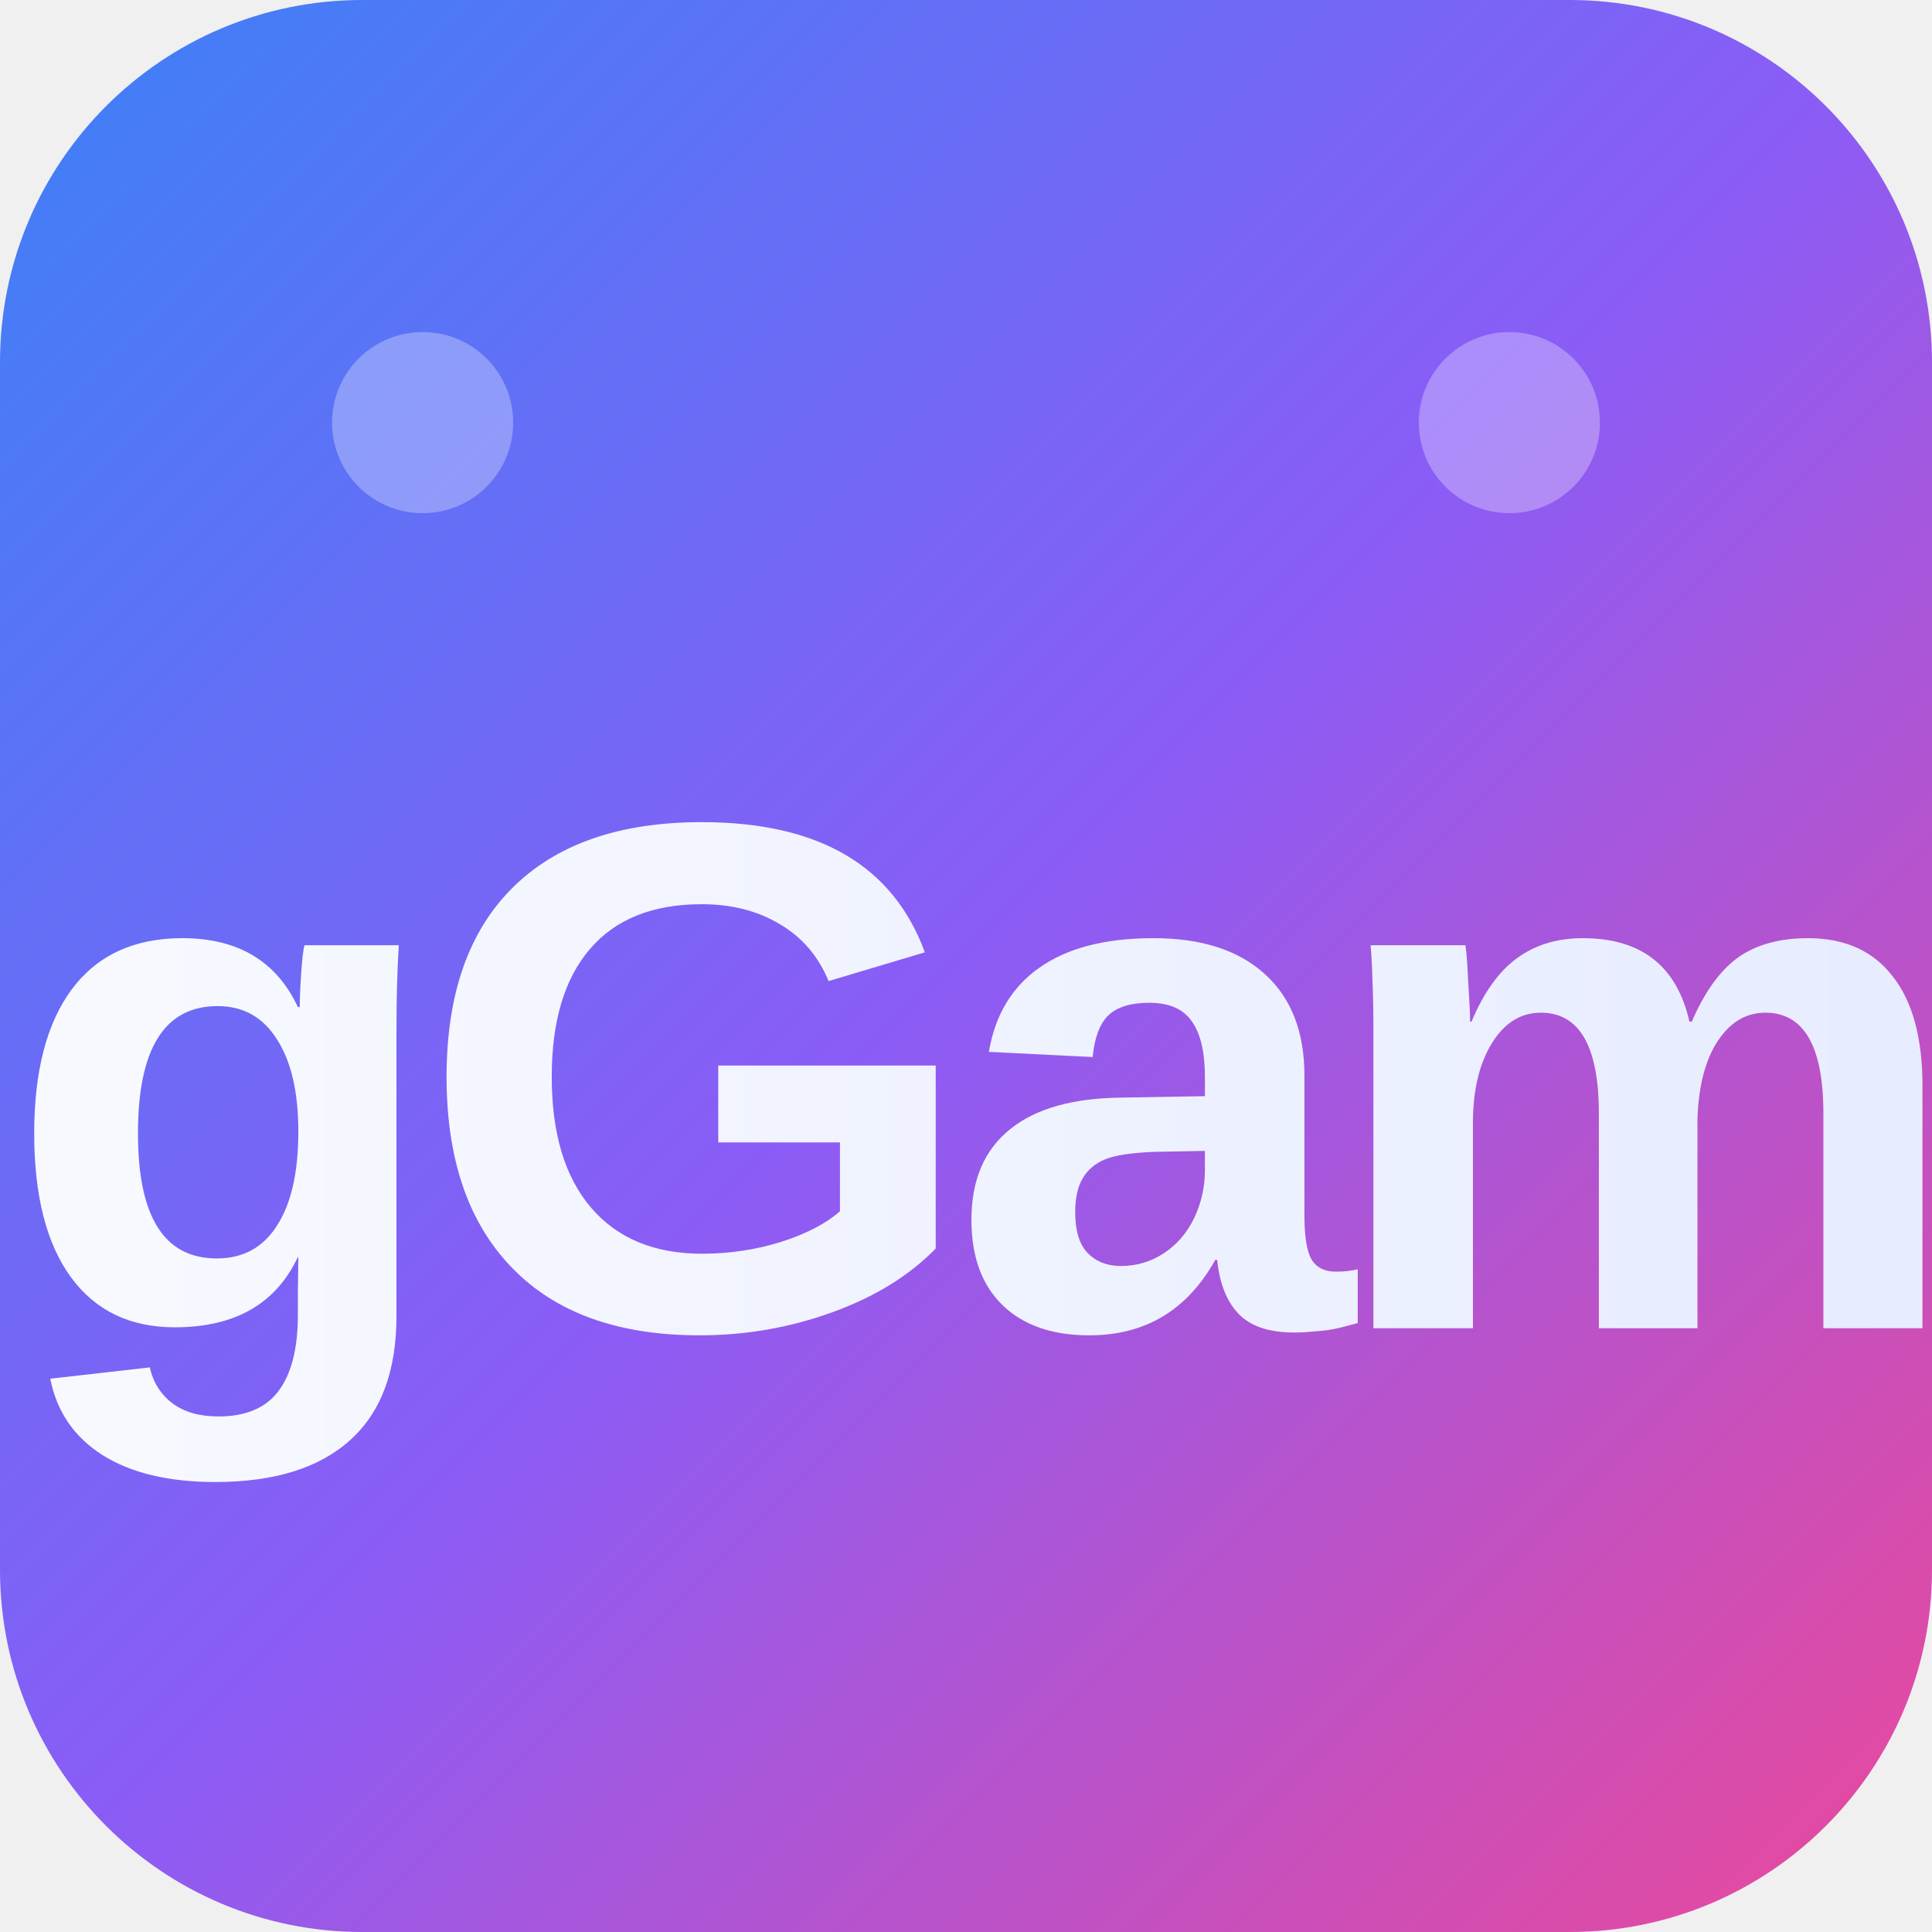
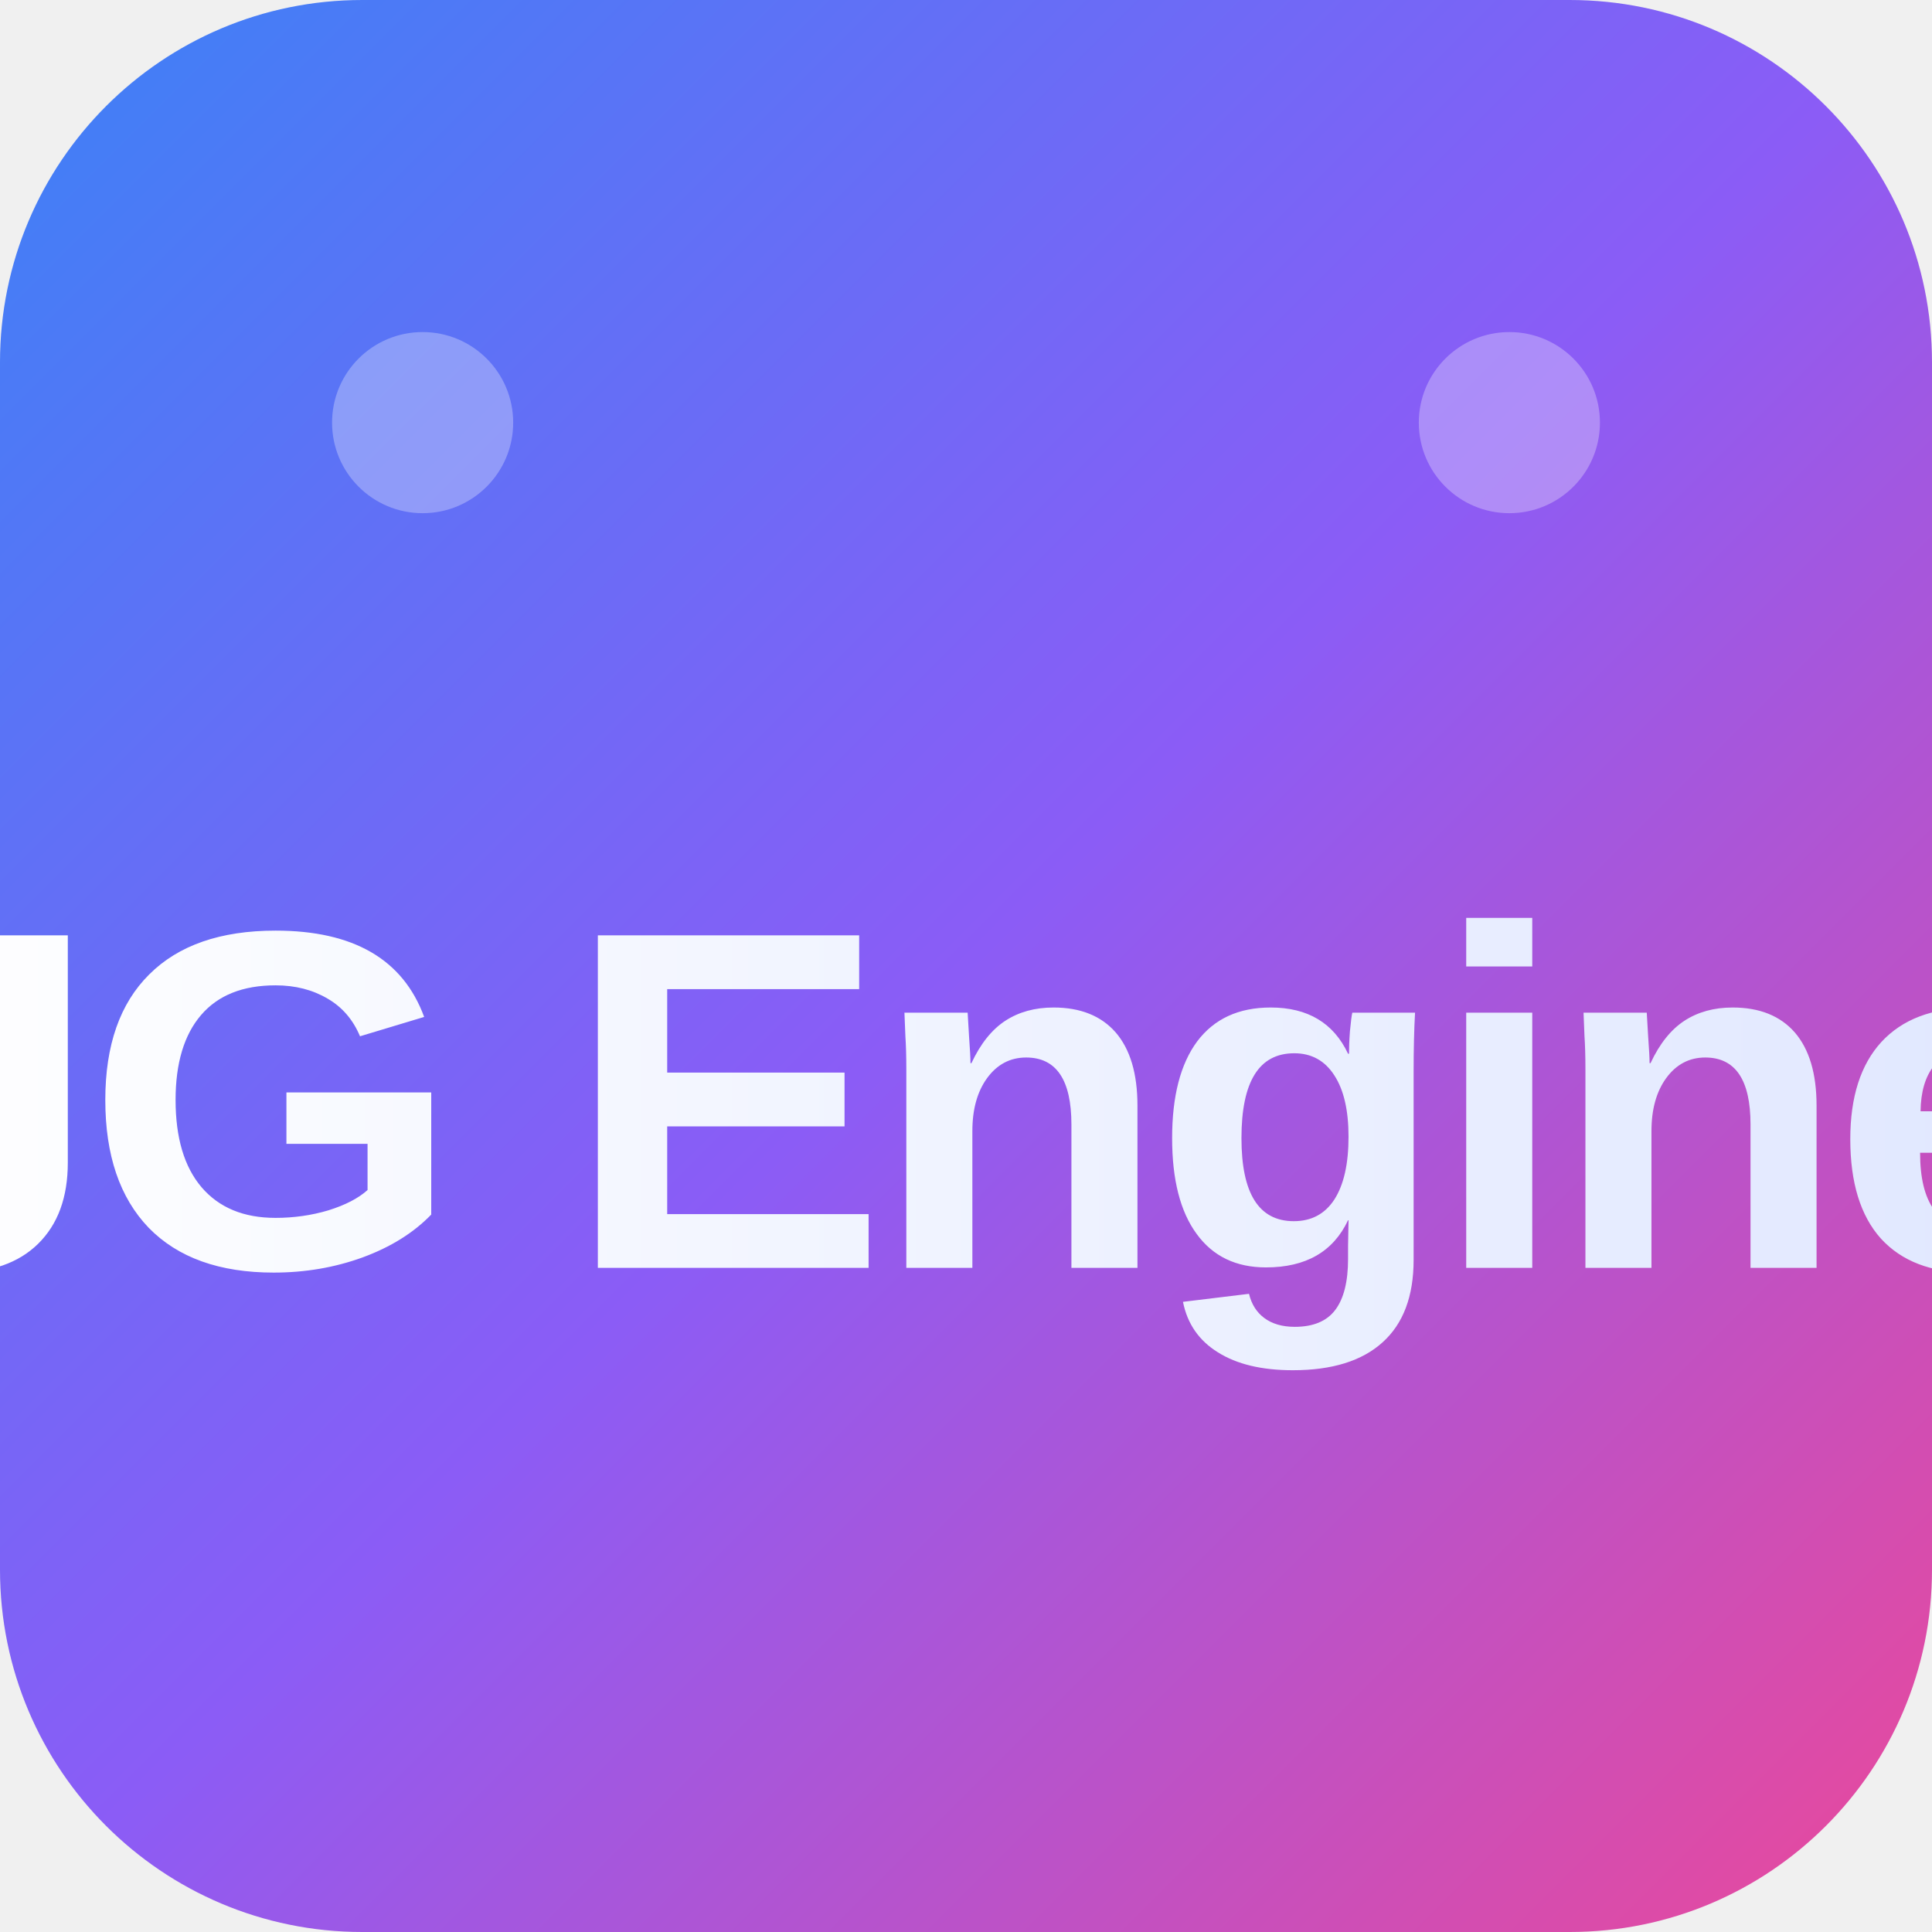
<svg xmlns="http://www.w3.org/2000/svg" width="64" height="64" viewBox="0 0 64 64" fill="none">
  <defs>
    <linearGradient id="bgGradient" x1="0%" y1="0%" x2="100%" y2="100%">
      <stop offset="0%" style="stop-color:#3b82f6;stop-opacity:1" />
      <stop offset="50%" style="stop-color:#8b5cf6;stop-opacity:1" />
      <stop offset="100%" style="stop-color:#ec4899;stop-opacity:1" />
    </linearGradient>
    <linearGradient id="textGradient" x1="0%" y1="0%" x2="100%" y2="0%">
      <stop offset="0%" style="stop-color:#ffffff;stop-opacity:1" />
      <stop offset="100%" style="stop-color:#e0e7ff;stop-opacity:1" />
    </linearGradient>
  </defs>
  <rect width="64" height="64" rx="12" fill="url(#bgGradient)" />
-   <text x="32" y="44" font-family="Arial, sans-serif" font-size="24" font-weight="bold" text-anchor="middle" fill="url(#textGradient)" style="letter-spacing: -1px;">JugGames</text>
+   <text x="32" y="42" font-family="Arial, sans-serif" font-size="16" font-weight="bold" text-anchor="middle" fill="url(#textGradient)" style="letter-spacing: -0.5px;">JG Engine</text>
  <circle cx="14" cy="14" r="3" fill="#ffffff" opacity="0.3" />
  <circle cx="50" cy="14" r="3" fill="#ffffff" opacity="0.3" />
</svg>
